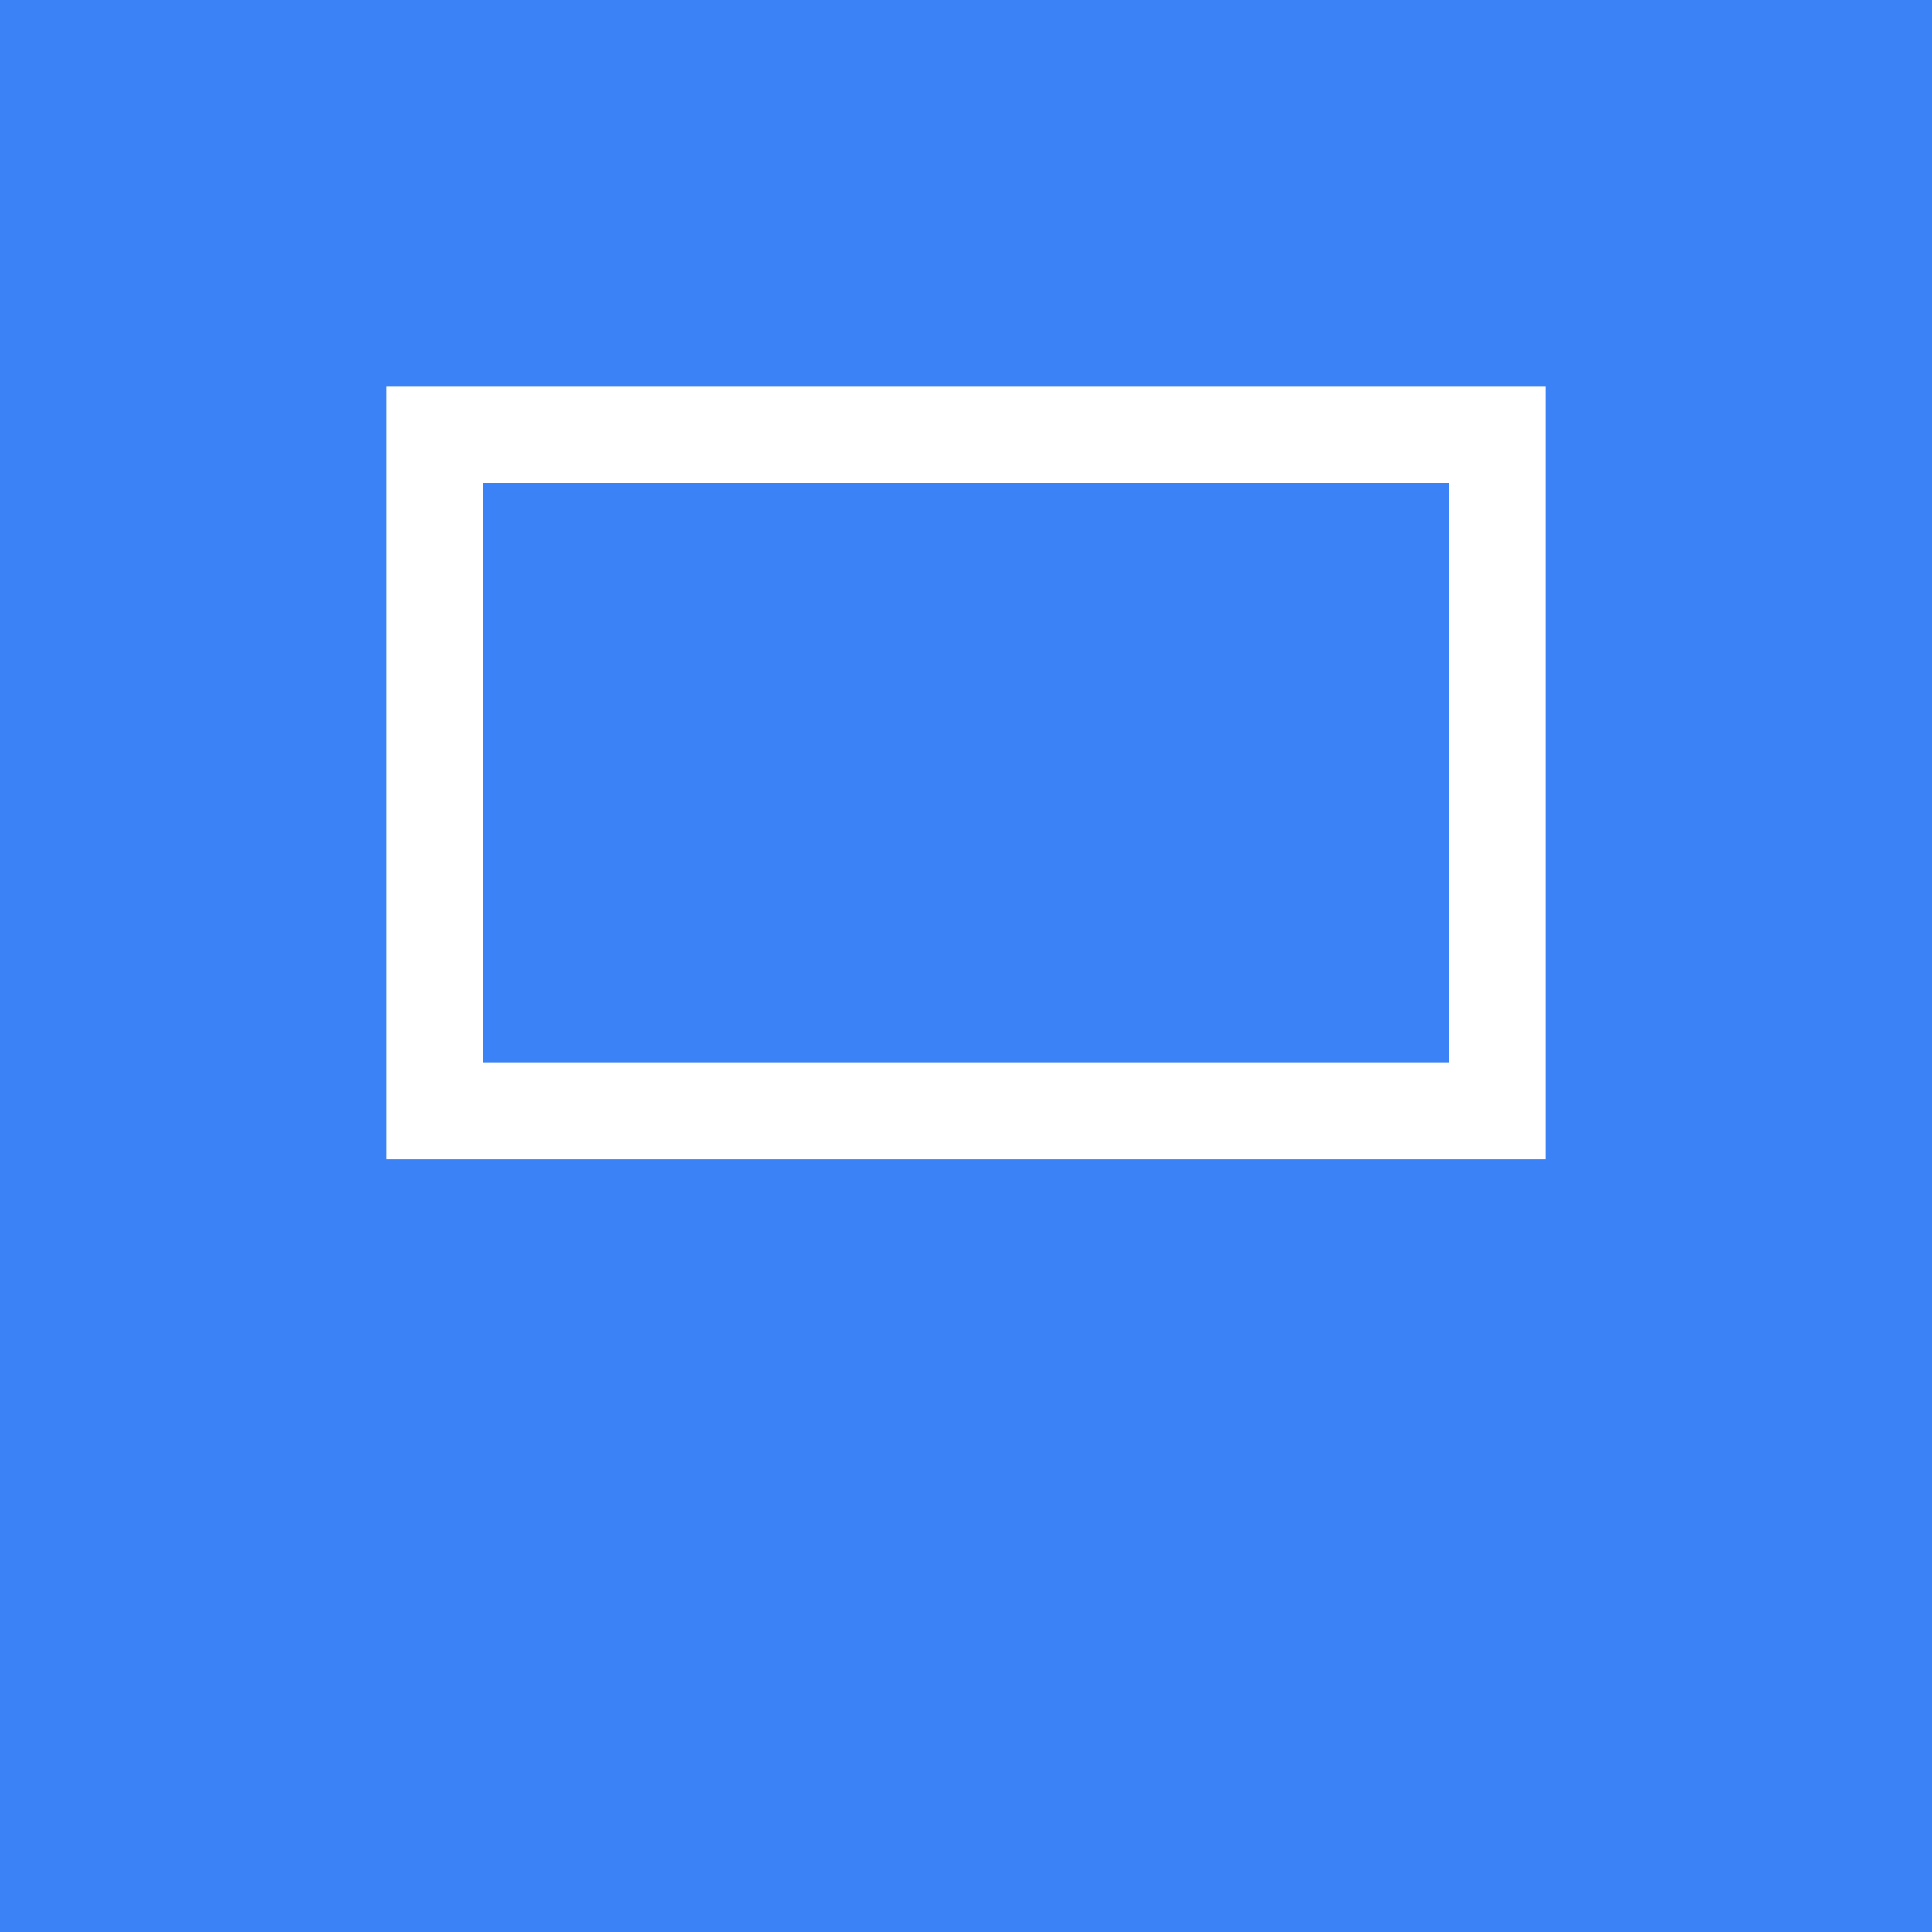
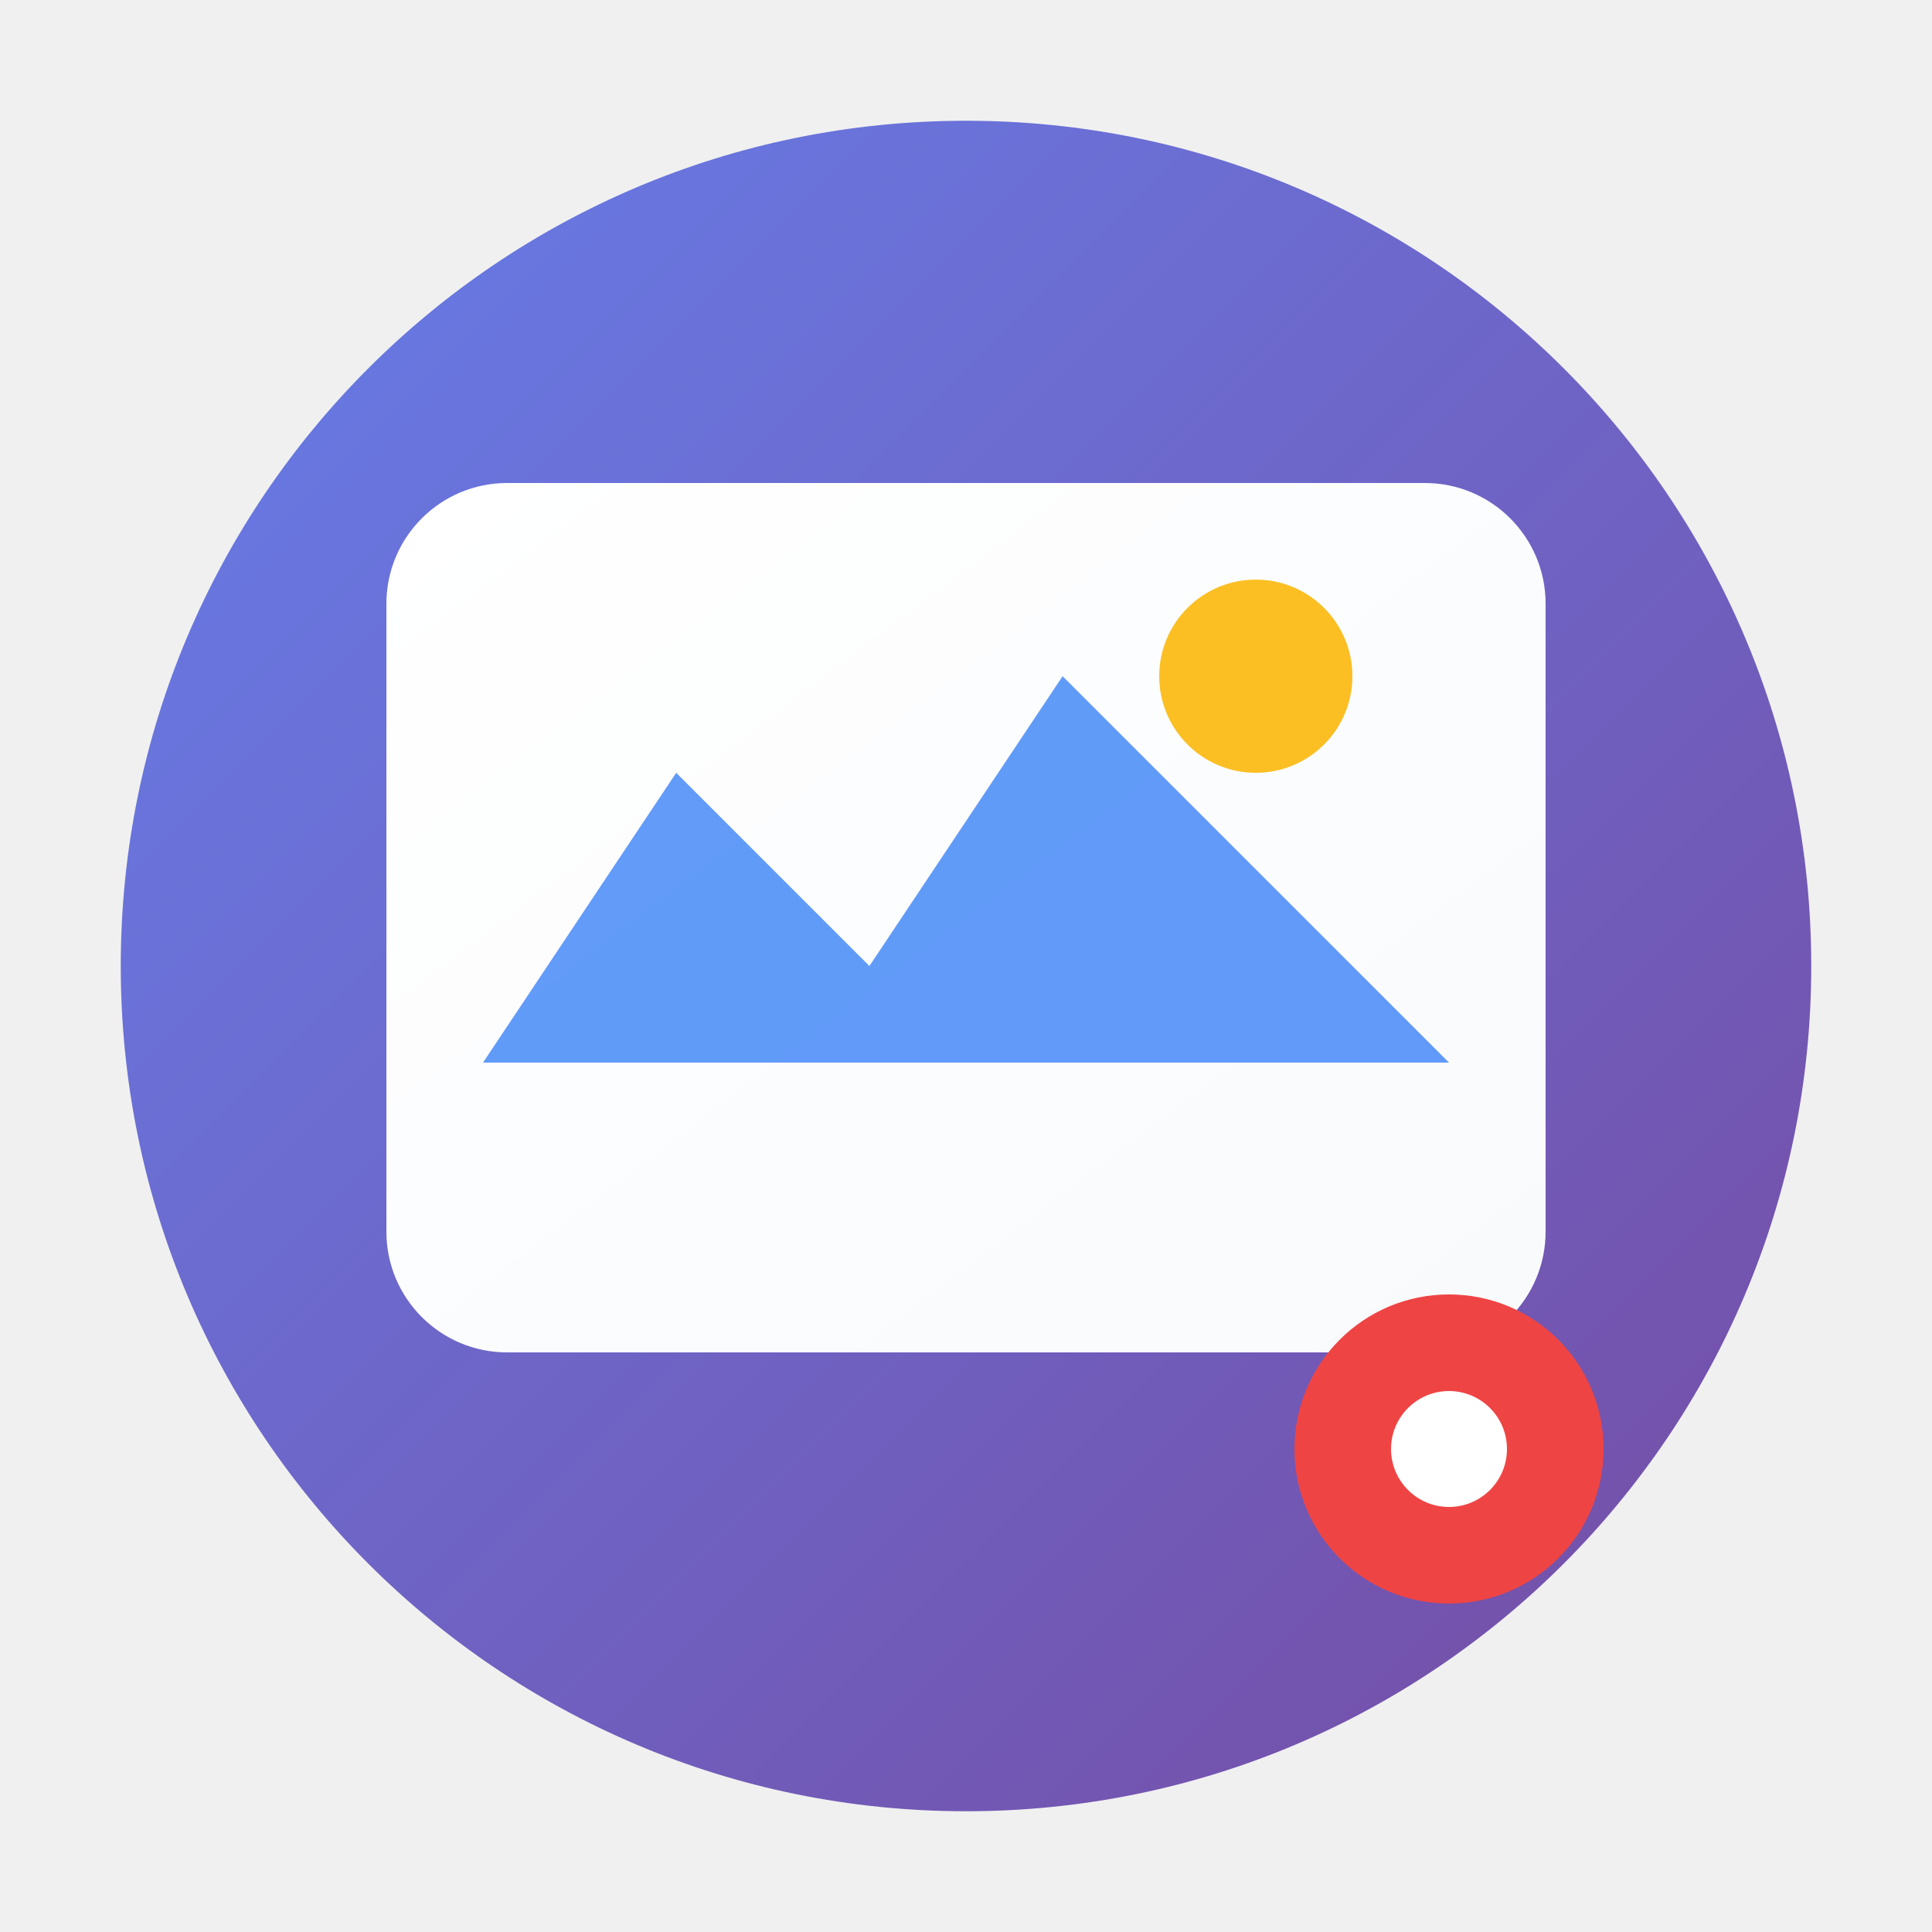
<svg xmlns="http://www.w3.org/2000/svg" width="32" height="32" viewBox="0 0 32 32">
-   <rect width="32" height="32" fill="#3b82f6" />
-   <rect x="6.4" y="6.4" width="19.2" height="12.8" fill="white" />
-   <rect x="8" y="8" width="16" height="9.6" fill="#3b82f6" />
+   <defs>
+     <linearGradient id="bg" x1="0%" y1="0%" x2="100%" y2="100%">
+       <stop offset="0%" style="stop-color:#667eea;stop-opacity:1" />
+       <stop offset="100%" style="stop-color:#764ba2;stop-opacity:1" />
+     </linearGradient>
+     <linearGradient id="icon" x1="0%" y1="0%" x2="100%" y2="100%">
+       <stop offset="0%" style="stop-color:#ffffff;stop-opacity:1" />
+       <stop offset="100%" style="stop-color:#f8fafc;stop-opacity:1" />
+     </linearGradient>
+   </defs>
+   <circle cx="16" cy="16" r="14" fill="url(#bg)" stroke="none" />
+   <rect x="6.4" y="8" width="19.2" height="14.4" rx="2" fill="url(#icon)" stroke="none" />
+   <polygon points="8,17.6 11.2,12.8 14.4,16 17.6,11.2 24,17.6" fill="#3b82f6" opacity="0.8" />
+   <circle cx="20.8" cy="11.2" r="1.6" fill="#fbbf24" />
+   <circle cx="24" cy="24" r="2.56" fill="#ef4444" />
+   <rect x="23.04" y="23.04" width="1.92" height="1.92" fill="white" rx="1" />
</svg>
